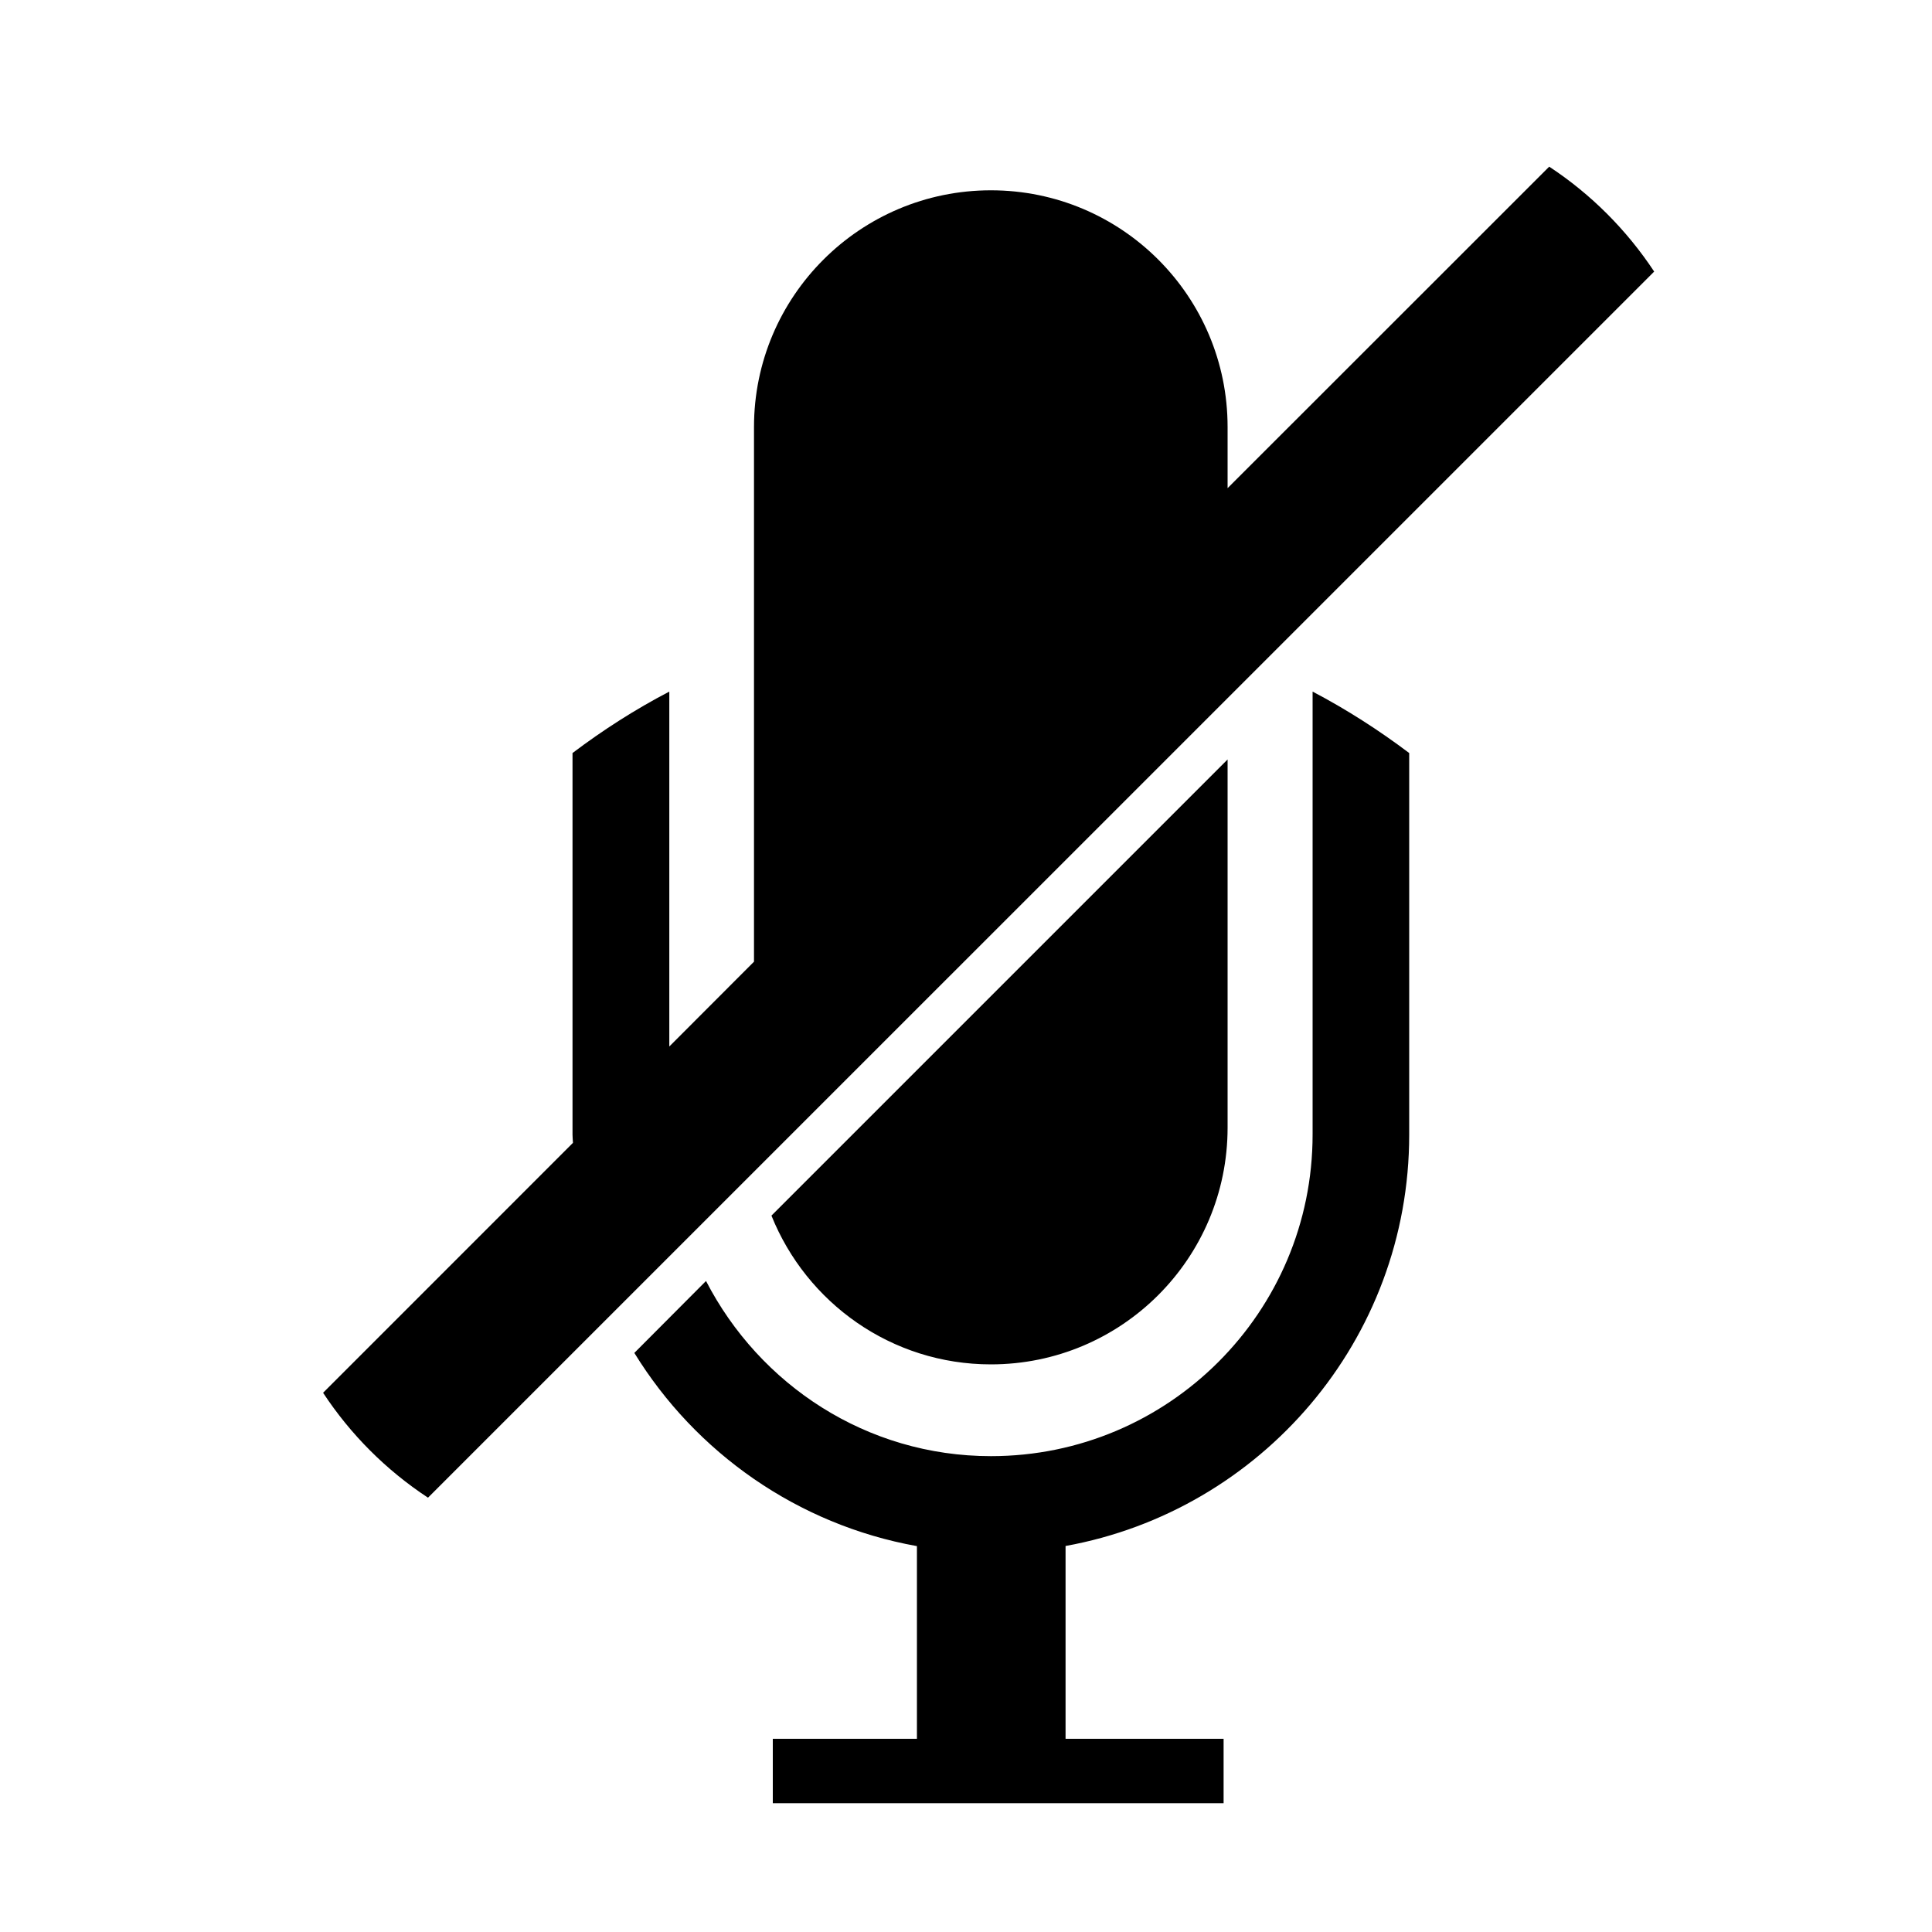
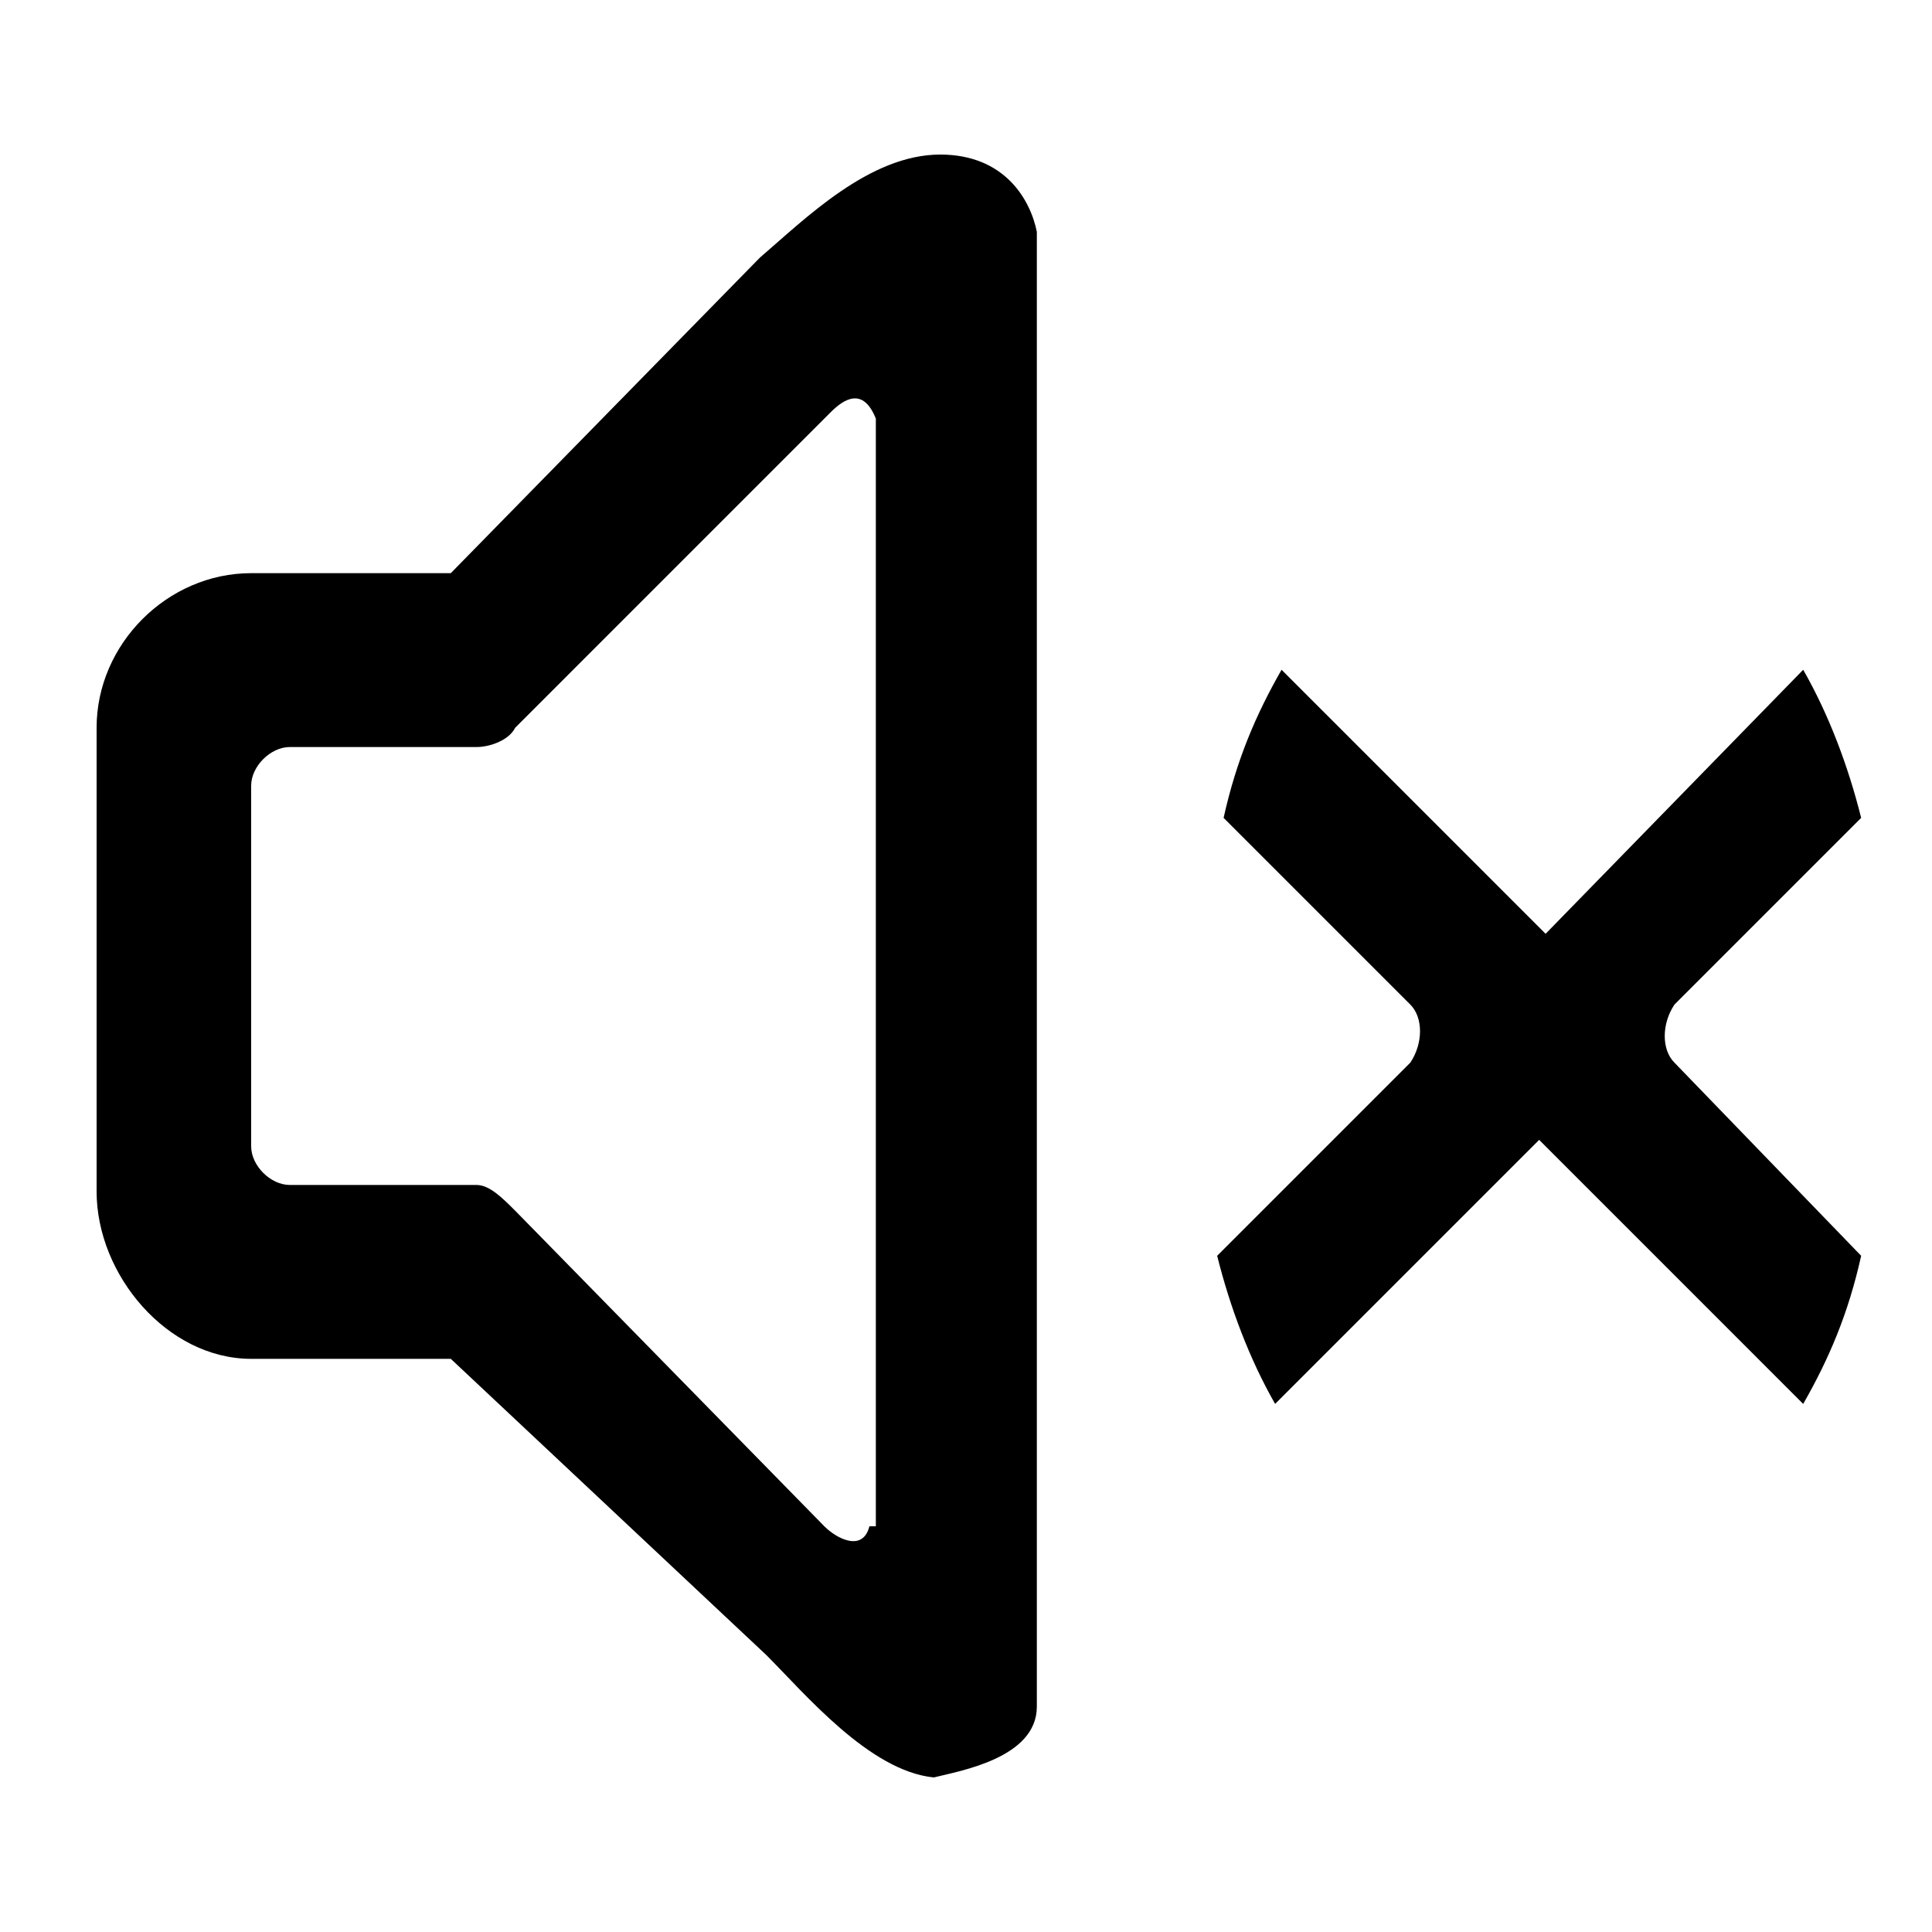
- <svg xmlns="http://www.w3.org/2000/svg" version="1.1" width="30" height="30" viewBox="0 0 30 30">
+ <svg xmlns="http://www.w3.org/2000/svg" version="1.1" id="Layer_1" x="0px" y="0px" viewBox="0 0 30 30" enable-background="new 0 0 30 30" xml:space="preserve">
  <g>
-     <line stroke-width="1" x1="" y1="" x2="" y2="" stroke="#449FDB" opacity="" />
+     <g>
+       <path fill-rule="evenodd" clip-rule="evenodd" d="M26,16.5c-0.2-0.2-0.2-0.6,0-0.9c0,0,0,0,0,0l2.9-2.9c-0.2-0.8-0.5-1.6-0.9-2.3    L24,14.5l-4.1-4.1c-0.4,0.7-0.7,1.4-0.9,2.3l2.9,2.9c0,0,0,0,0,0c0.2,0.2,0.2,0.6,0,0.9l0,0l-3,3c0.2,0.8,0.5,1.6,0.9,2.3l4.1-4.1    l4.1,4.1c0.4-0.7,0.7-1.4,0.9-2.3L26,16.5L26,16.5z M14.6,27.5c-0.1,0-0.1,0-0.2,0C14.3,27.5,14.3,27.5,14.6,27.5z M14.6,2.4    c-1.1,0-2.1,1-2.8,1.6L7,8.9H3.9c-1.3,0-2.4,1.1-2.4,2.4v7.2c0,1.3,1.1,2.6,2.4,2.6H7l4.9,4.6c0.6,0.6,1.6,1.8,2.6,1.9    c0.4-0.1,1.6-0.3,1.6-1.1V3.6C16,3.1,15.6,2.4,14.6,2.4z M13.5,23.7c-0.1,0.4-0.5,0.2-0.7,0L8,18.8c-0.2-0.2-0.4-0.4-0.6-0.4H4.5    c-0.3,0-0.6-0.3-0.6-0.6v-5.6c0-0.3,0.3-0.6,0.6-0.6h2.9c0.2,0,0.5-0.1,0.6-0.3l4.9-4.9c0.2-0.2,0.5-0.4,0.7,0.1V23.7z" />
+     </g>
  </g>
-   <path d="M25.686 4.217l-19.040 19.039c-0.649-0.427-1.203-0.981-1.629-1.629l3.88-3.881c-0.002-0.041-0.007-0.085-0.007-0.127v-5.926c0.473-0.357 0.973-0.678 1.503-0.954v5.511l1.315-1.317v-8.302c0-2.030 1.648-3.676 3.679-3.676s3.675 1.646 3.675 3.676v0.949l4.994-4.992c0.648 0.426 1.202 0.981 1.63 1.629zM11.979 18.876l7.083-7.083v5.717c0 2.031-1.645 3.676-3.675 3.676-1.546 0-2.864-0.957-3.408-2.31zM15.388 22.611c2.757 0 4.994-2.235 4.994-4.994 0 0-0.002 0-0.002-0.002h0.002v-6.876c0.526 0.276 1.026 0.597 1.5 0.954v5.926c0 3.189-2.303 5.838-5.336 6.387v2.994h2.454v1h-7v-1h2.238v-2.992c-1.856-0.333-3.437-1.453-4.388-3l1.113-1.117c0.83 1.609 2.49 2.72 4.425 2.72z" fill="#000000" />
</svg>
